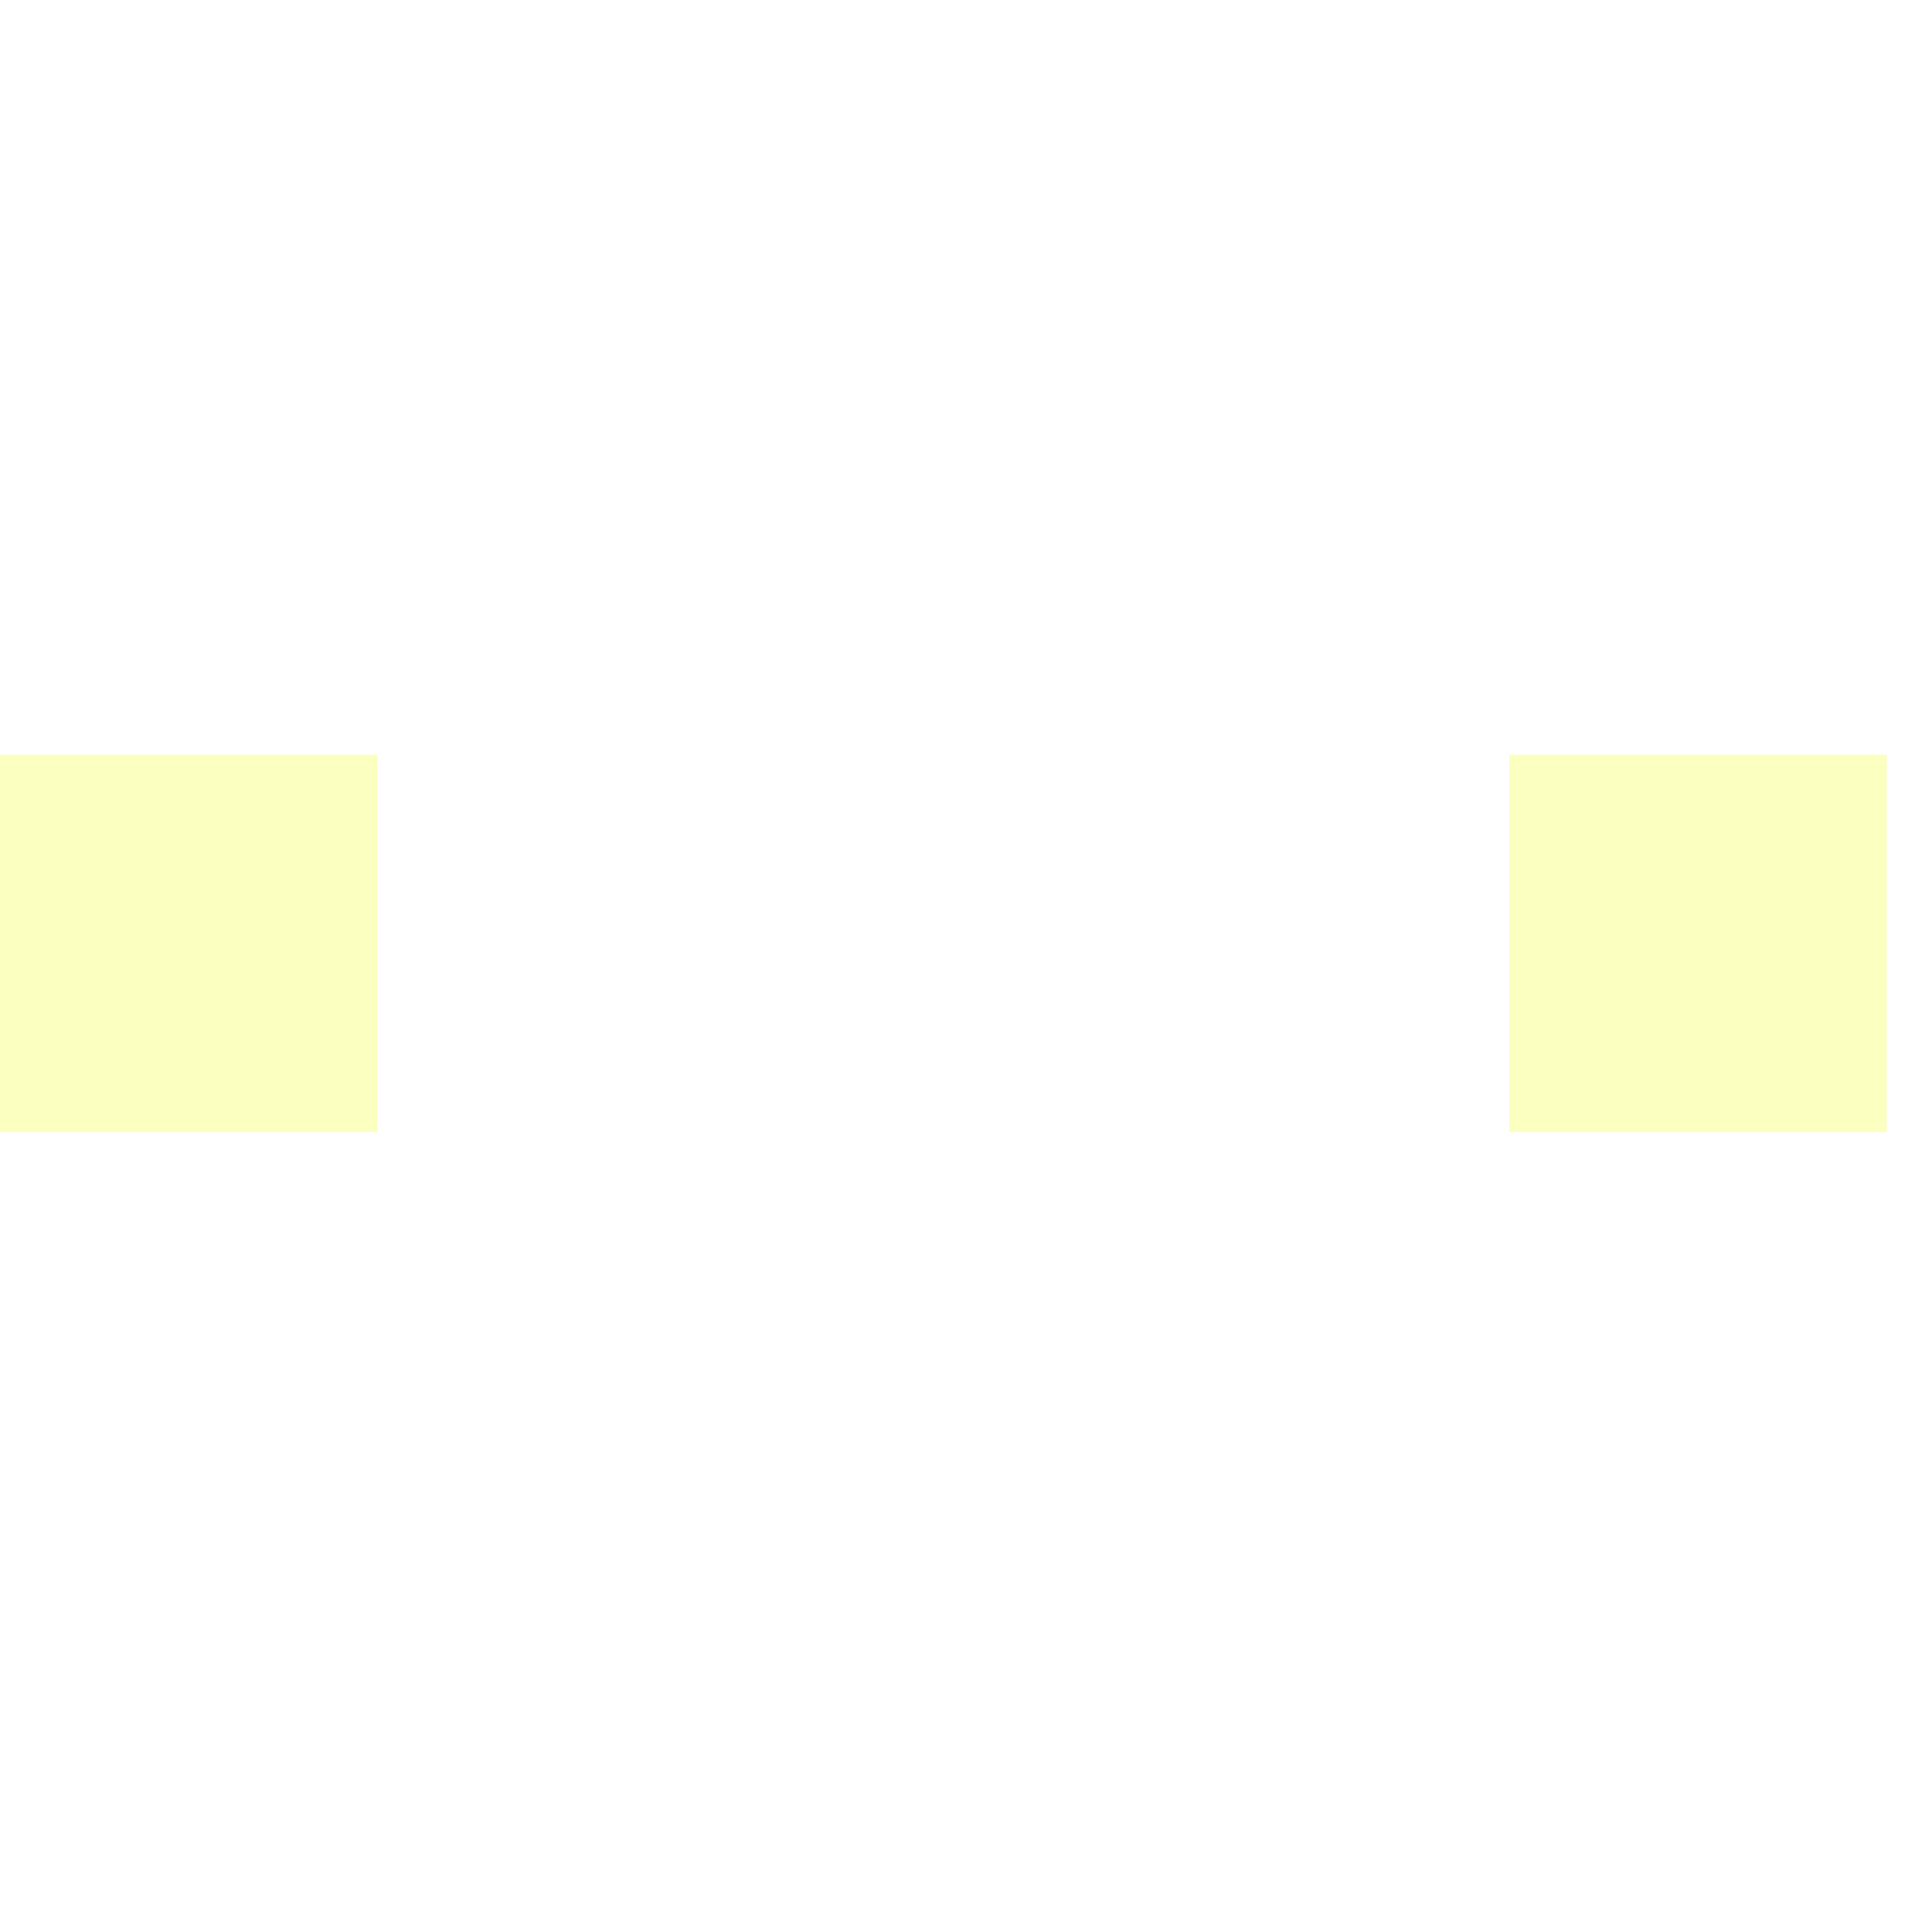
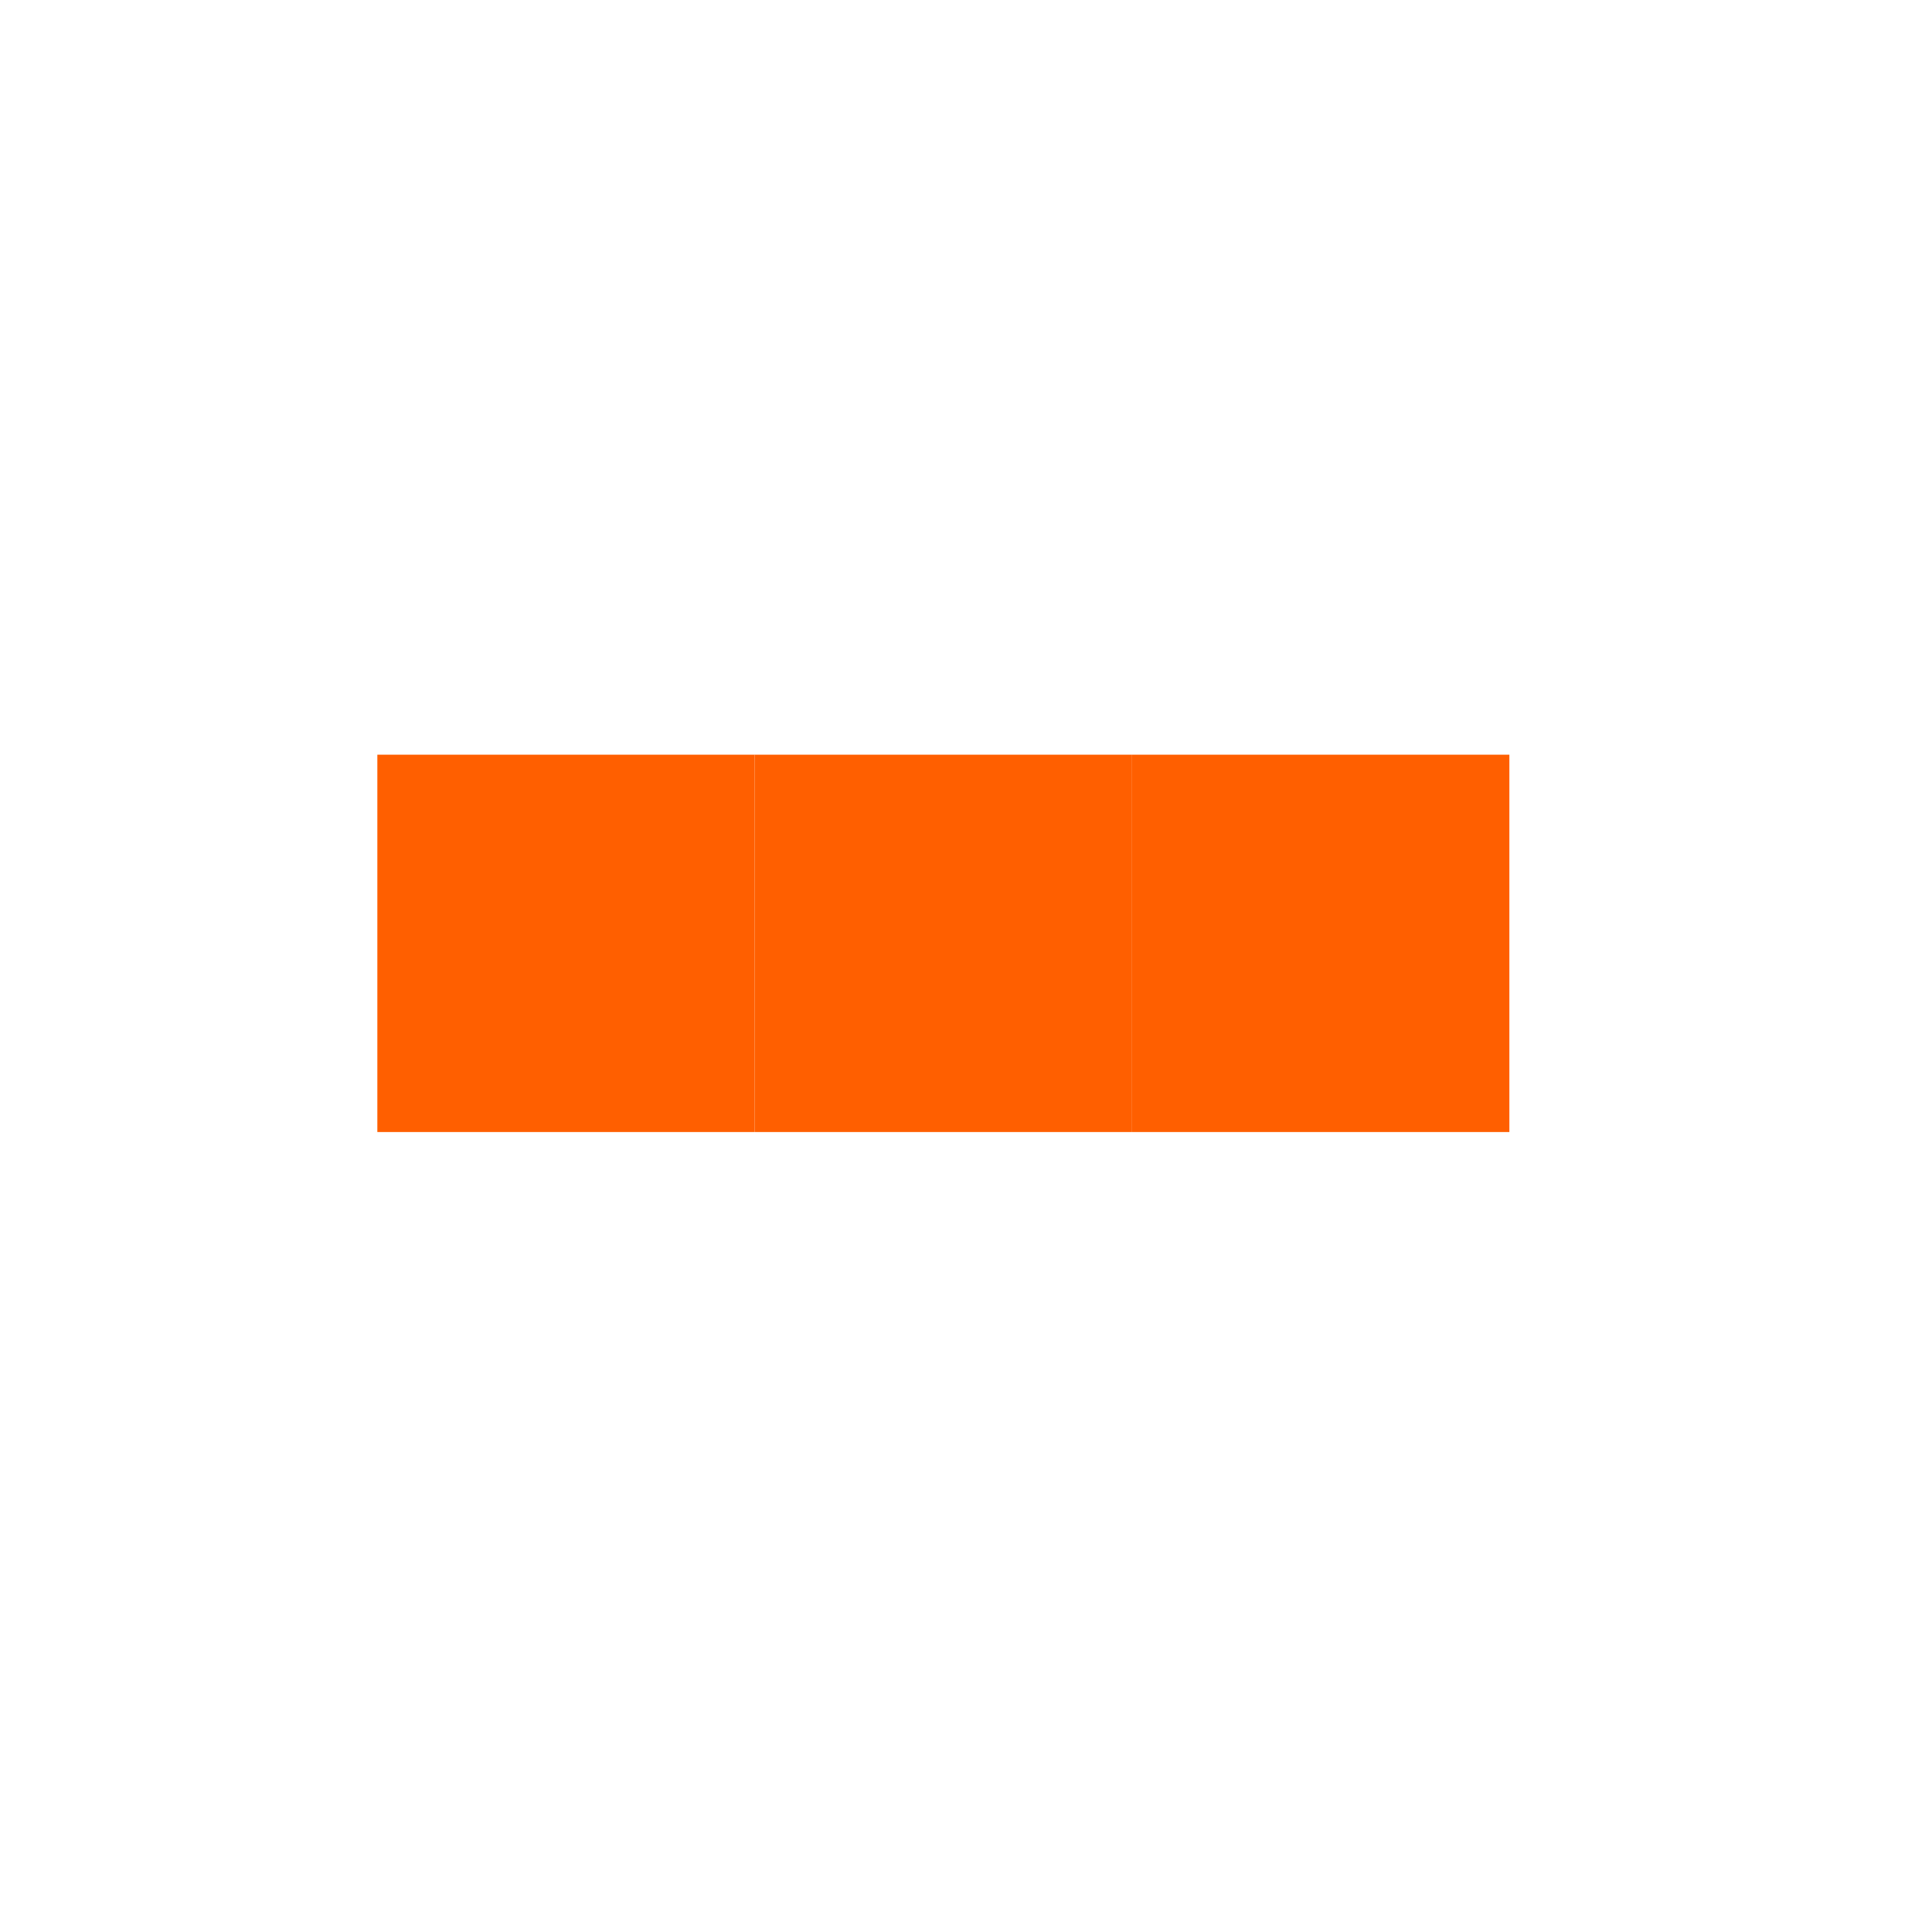
<svg xmlns="http://www.w3.org/2000/svg" id="example-identicon-32-svg" width="128" height="128" viewbox="0 0 128 128">
  <g>
    <rect x="0" y="0" width="25" height="25" fill="none" />
    <rect x="25" y="0" width="25" height="25" fill="none" />
    <rect x="50" y="0" width="25" height="25" fill="none" />
    <rect x="75" y="0" width="25" height="25" fill="none" />
    <rect x="100" y="0" width="25" height="25" fill="none" />
    <rect x="0" y="25" width="25" height="25" fill="none" />
    <rect x="25" y="25" width="25" height="25" fill="none" />
    <rect x="50" y="25" width="25" height="25" fill="none" />
    <rect x="75" y="25" width="25" height="25" fill="none" />
    <rect x="100" y="25" width="25" height="25" fill="none" />
-     <rect x="0" y="50" width="25" height="25" fill="#fbffbf" />
-     <rect x="25" y="50" width="25" height="25" fill="none" />
-     <rect x="50" y="50" width="25" height="25" fill="none" />
-     <rect x="75" y="50" width="25" height="25" fill="none" />
-     <rect x="100" y="50" width="25" height="25" fill="#fbffbf" />
+     <rect x="0" y="50" width="25" height="25" fill="none" />
+     <rect x="25" y="50" width="25" height="25" fill="#ff5f00" />
+     <rect x="50" y="50" width="25" height="25" fill="#ff5f00" />
+     <rect x="75" y="50" width="25" height="25" fill="#ff5f00" />
+     <rect x="100" y="50" width="25" height="25" fill="none" />
    <rect x="0" y="75" width="25" height="25" fill="none" />
    <rect x="25" y="75" width="25" height="25" fill="none" />
    <rect x="50" y="75" width="25" height="25" fill="none" />
    <rect x="75" y="75" width="25" height="25" fill="none" />
    <rect x="100" y="75" width="25" height="25" fill="none" />
    <rect x="0" y="100" width="25" height="25" fill="none" />
    <rect x="25" y="100" width="25" height="25" fill="none" />
    <rect x="50" y="100" width="25" height="25" fill="none" />
    <rect x="75" y="100" width="25" height="25" fill="none" />
    <rect x="100" y="100" width="25" height="25" fill="none" />
  </g>
</svg>
